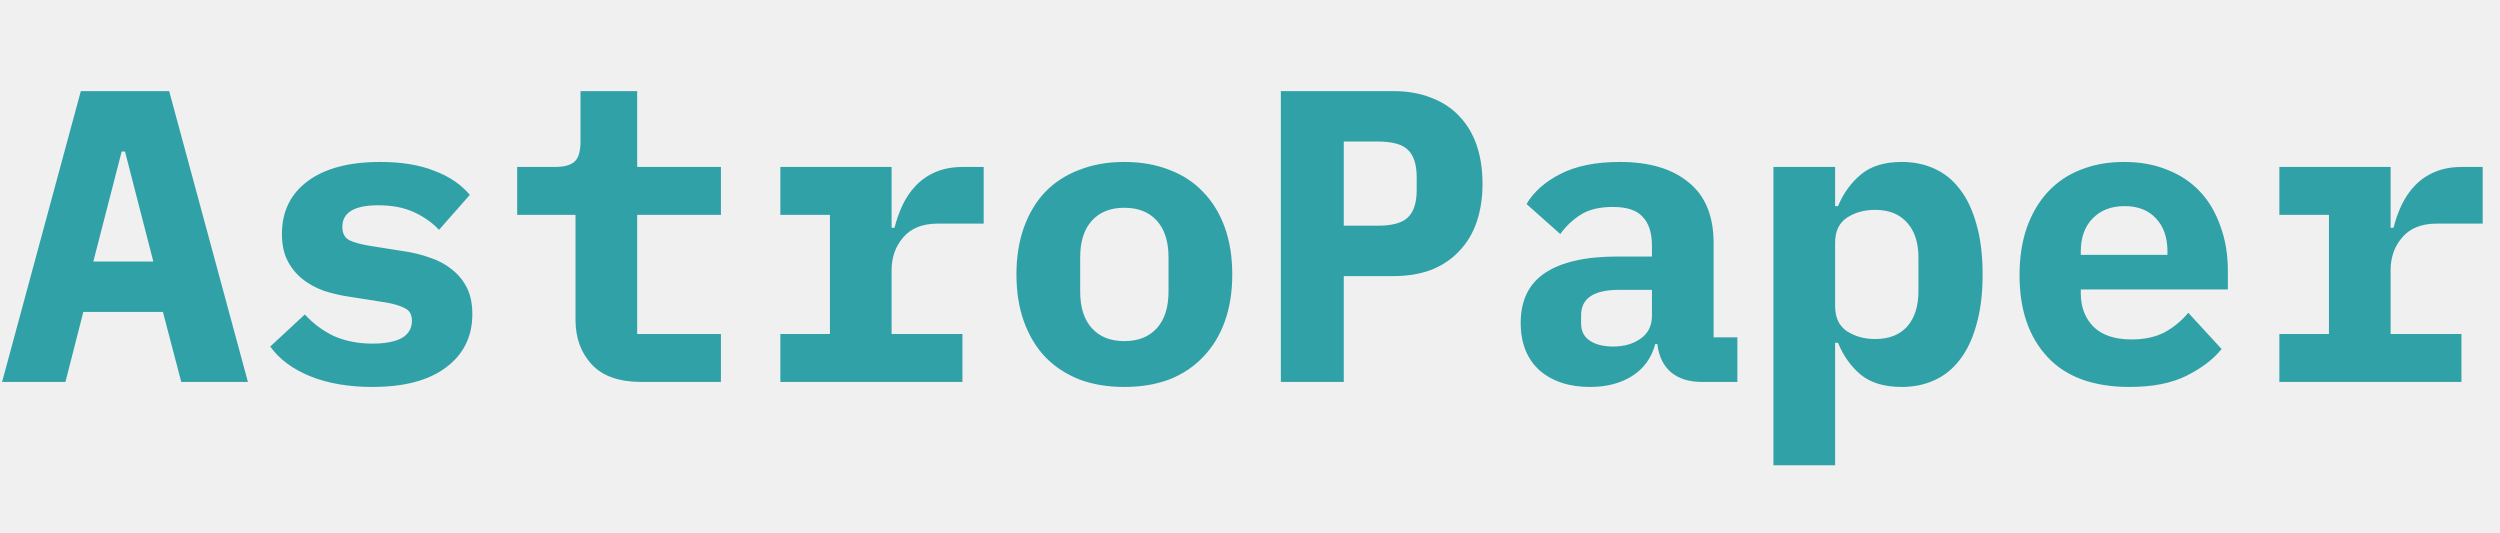
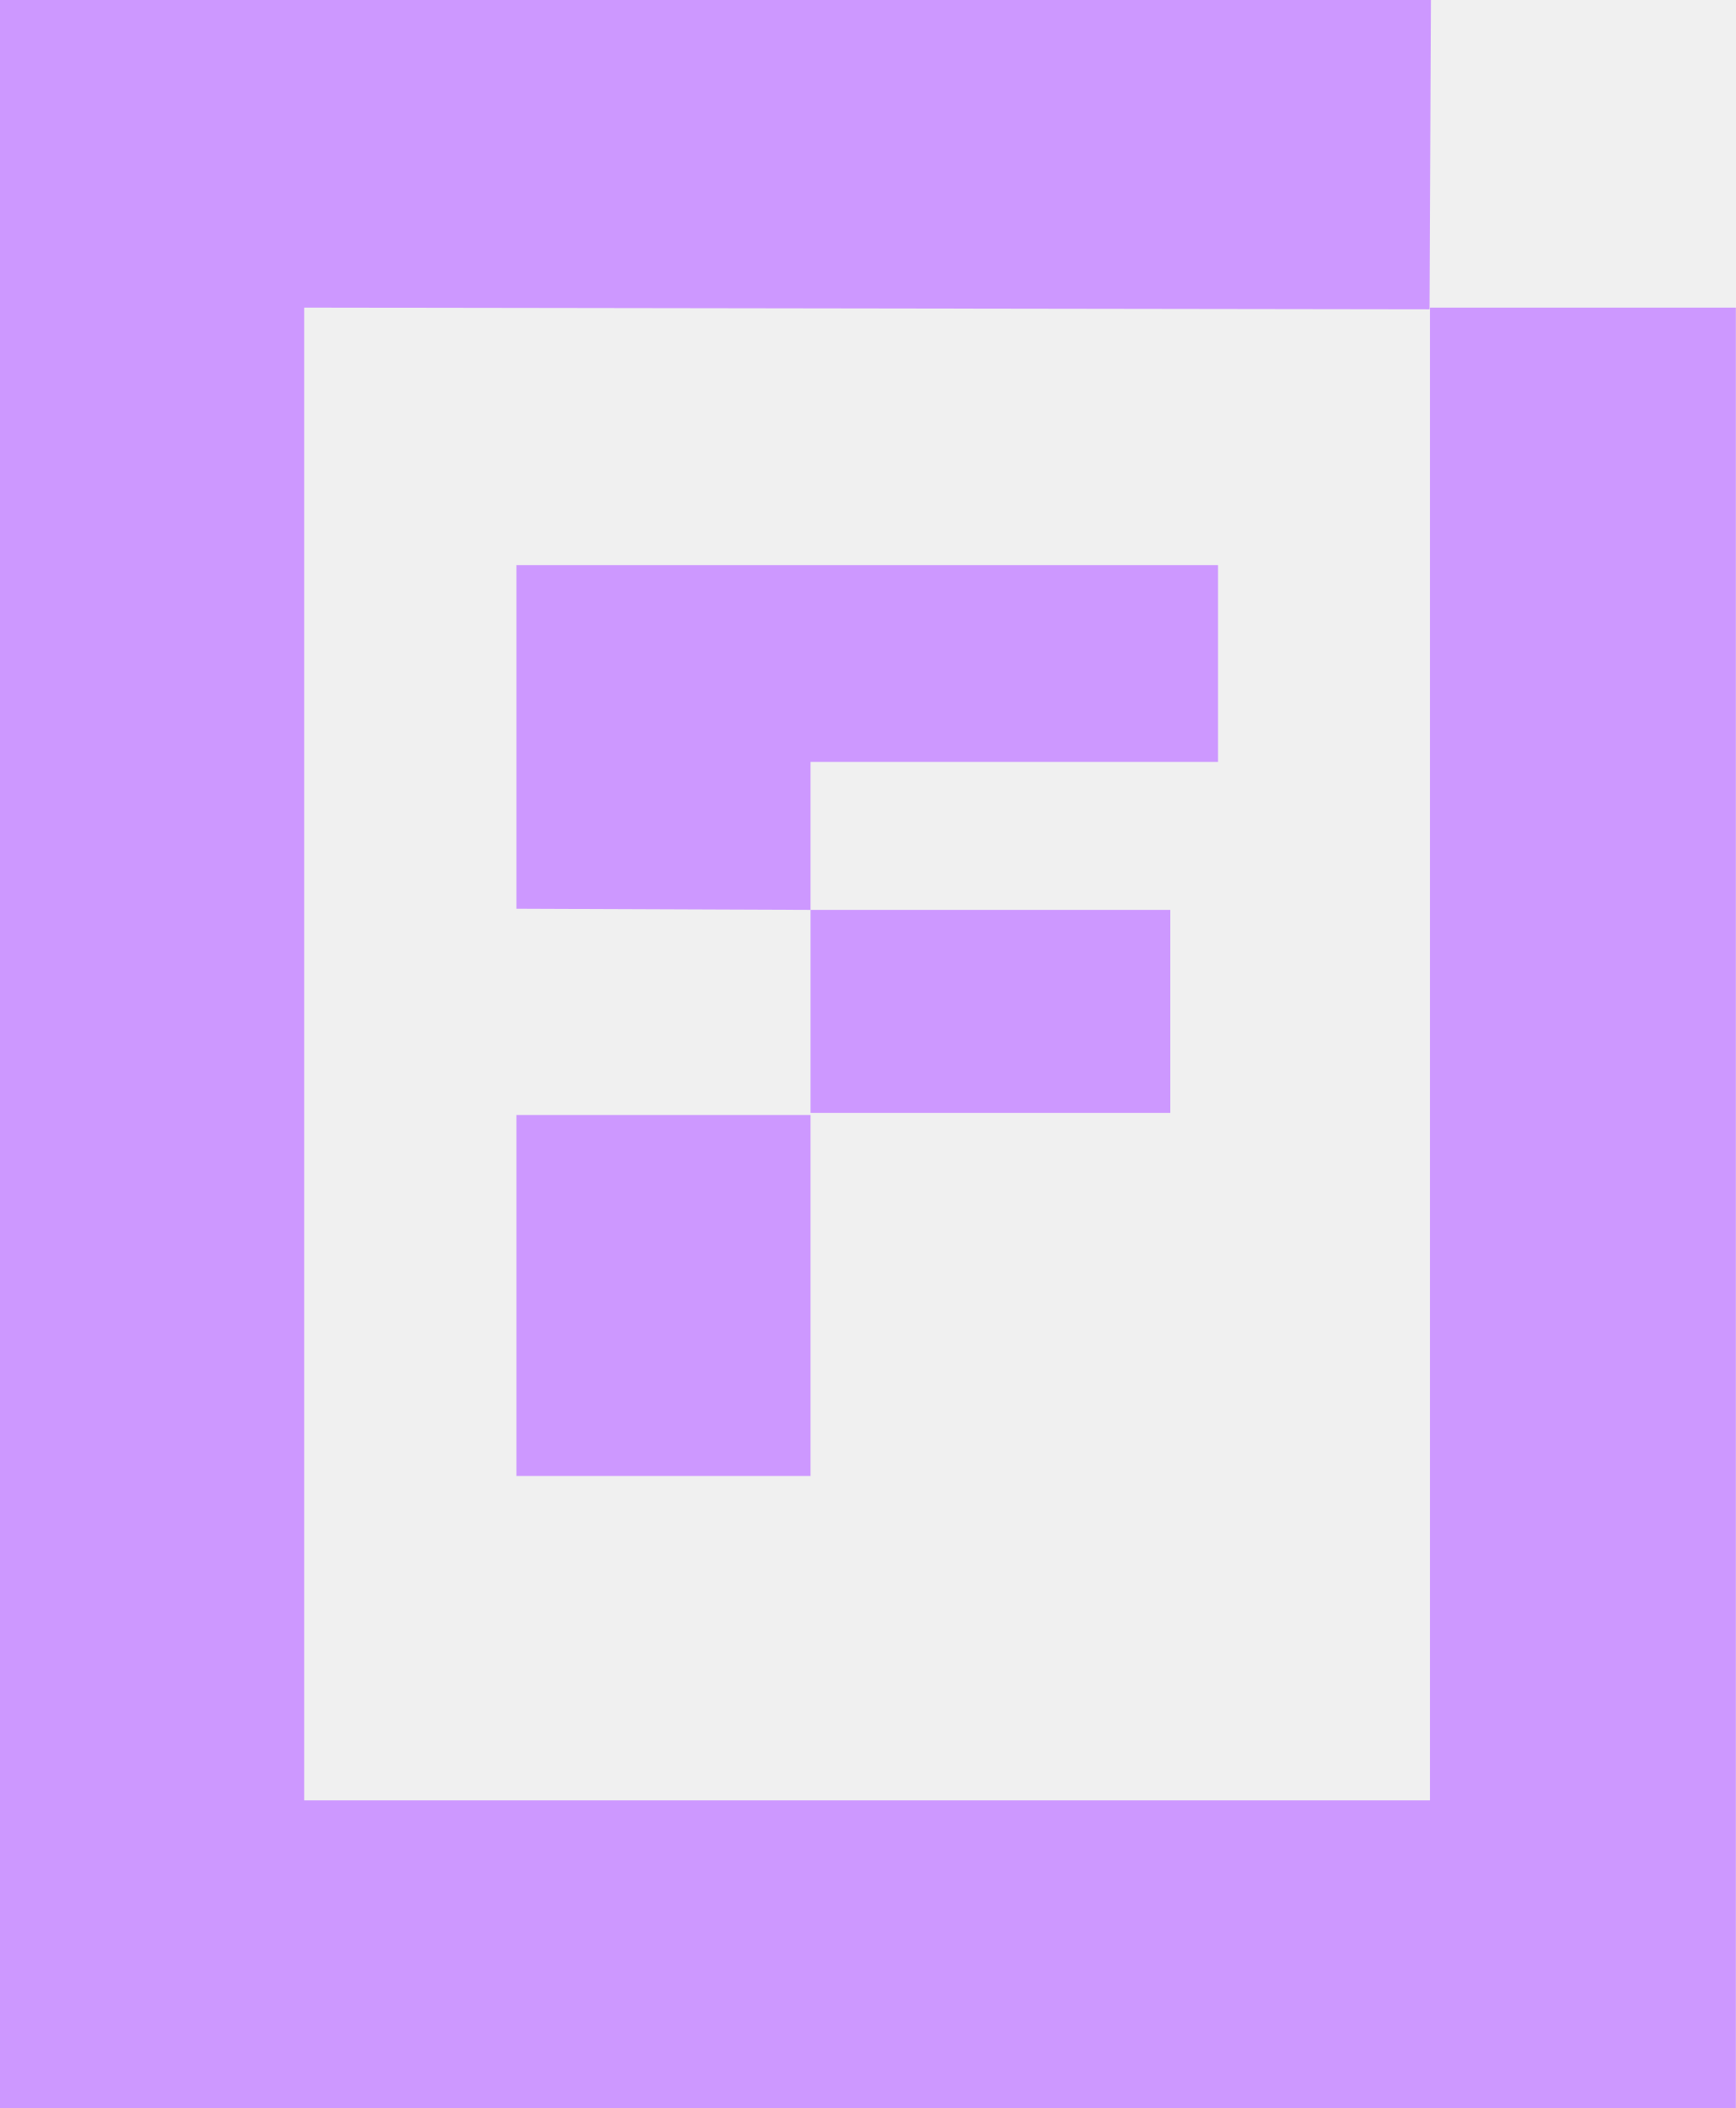
- <svg xmlns="http://www.w3.org/2000/svg" width="216" height="46" viewBox="0 0 216 46" fill="none">
-   <g clip-path="url(#clip0_1954_681)">
-     <path d="M15.66 33L14.076 26.952H7.2L5.652 33H0.18L6.984 7.872H14.616L21.42 33H15.66ZM10.8 13.092H10.512L8.064 22.596H13.248L10.8 13.092ZM32.17 33.432C30.106 33.432 28.306 33.12 26.77 32.496C25.258 31.872 24.118 31.02 23.35 29.94L26.338 27.168C27.058 27.96 27.898 28.584 28.858 29.04C29.842 29.472 30.958 29.688 32.206 29.688C33.262 29.688 34.09 29.532 34.69 29.22C35.29 28.884 35.59 28.38 35.59 27.708C35.59 27.18 35.386 26.82 34.978 26.628C34.57 26.412 34.006 26.244 33.286 26.124L30.298 25.656C29.458 25.536 28.678 25.356 27.958 25.116C27.238 24.852 26.614 24.504 26.086 24.072C25.558 23.64 25.138 23.112 24.826 22.488C24.514 21.864 24.358 21.108 24.358 20.22C24.358 18.276 25.102 16.752 26.59 15.648C28.078 14.544 30.166 13.992 32.854 13.992C34.678 13.992 36.226 14.244 37.498 14.748C38.794 15.228 39.826 15.924 40.594 16.836L37.93 19.86C37.378 19.26 36.67 18.756 35.806 18.348C34.942 17.94 33.898 17.736 32.674 17.736C30.61 17.736 29.578 18.36 29.578 19.608C29.578 20.16 29.782 20.544 30.19 20.76C30.598 20.952 31.162 21.108 31.882 21.228L34.834 21.696C35.674 21.816 36.454 22.008 37.174 22.272C37.894 22.512 38.518 22.848 39.046 23.28C39.598 23.712 40.03 24.24 40.342 24.864C40.654 25.488 40.81 26.244 40.81 27.132C40.81 29.076 40.054 30.612 38.542 31.74C37.054 32.868 34.93 33.432 32.17 33.432ZM55.412 33C53.492 33 52.064 32.496 51.128 31.488C50.192 30.48 49.724 29.196 49.724 27.636V18.564H44.684V14.424H47.96C48.752 14.424 49.316 14.268 49.652 13.956C49.988 13.644 50.156 13.068 50.156 12.228V7.872H55.052V14.424H62.288V18.564H55.052V28.86H62.288V33H55.412ZM67.422 28.86H71.706V18.564H67.422V14.424H77.034V19.68H77.286C77.454 19.008 77.682 18.36 77.97 17.736C78.282 17.088 78.666 16.524 79.122 16.044C79.602 15.54 80.178 15.144 80.85 14.856C81.522 14.568 82.314 14.424 83.226 14.424H84.99V19.32H81.03C79.71 19.32 78.714 19.716 78.042 20.508C77.37 21.276 77.034 22.224 77.034 23.352V28.86H83.154V33H67.422V28.86ZM97.144 33.432C95.704 33.432 94.408 33.216 93.256 32.784C92.104 32.328 91.12 31.68 90.304 30.84C89.512 30 88.9 28.98 88.468 27.78C88.036 26.58 87.82 25.224 87.82 23.712C87.82 22.2 88.036 20.844 88.468 19.644C88.9 18.444 89.512 17.424 90.304 16.584C91.12 15.744 92.104 15.108 93.256 14.676C94.408 14.22 95.704 13.992 97.144 13.992C98.584 13.992 99.88 14.22 101.032 14.676C102.184 15.108 103.156 15.744 103.948 16.584C104.764 17.424 105.388 18.444 105.82 19.644C106.252 20.844 106.468 22.2 106.468 23.712C106.468 25.224 106.252 26.58 105.82 27.78C105.388 28.98 104.764 30 103.948 30.84C103.156 31.68 102.184 32.328 101.032 32.784C99.88 33.216 98.584 33.432 97.144 33.432ZM97.144 29.472C98.344 29.472 99.28 29.1 99.952 28.356C100.624 27.612 100.96 26.556 100.96 25.188V22.236C100.96 20.868 100.624 19.812 99.952 19.068C99.28 18.324 98.344 17.952 97.144 17.952C95.944 17.952 95.008 18.324 94.336 19.068C93.664 19.812 93.328 20.868 93.328 22.236V25.188C93.328 26.556 93.664 27.612 94.336 28.356C95.008 29.1 95.944 29.472 97.144 29.472ZM110.666 33V7.872H120.386C121.61 7.872 122.702 8.064 123.662 8.448C124.622 8.808 125.426 9.336 126.074 10.032C126.746 10.728 127.25 11.568 127.586 12.552C127.922 13.536 128.09 14.64 128.09 15.864C128.09 17.088 127.922 18.192 127.586 19.176C127.25 20.16 126.746 21 126.074 21.696C125.426 22.392 124.622 22.932 123.662 23.316C122.702 23.676 121.61 23.856 120.386 23.856H116.102V33H110.666ZM116.102 19.5H119.018C120.29 19.5 121.166 19.26 121.646 18.78C122.15 18.3 122.402 17.508 122.402 16.404V15.324C122.402 14.22 122.15 13.428 121.646 12.948C121.166 12.468 120.29 12.228 119.018 12.228H116.102V19.5ZM147.048 33C145.944 33 145.056 32.724 144.384 32.172C143.712 31.596 143.316 30.78 143.196 29.724H143.016C142.68 30.948 142.008 31.872 141 32.496C140.016 33.12 138.804 33.432 137.364 33.432C135.564 33.432 134.112 32.952 133.008 31.992C131.928 31.008 131.388 29.64 131.388 27.888C131.388 25.944 132.096 24.504 133.512 23.568C134.928 22.632 137.004 22.164 139.74 22.164H142.728V21.228C142.728 20.124 142.464 19.296 141.936 18.744C141.432 18.168 140.568 17.88 139.344 17.88C138.216 17.88 137.304 18.096 136.608 18.528C135.912 18.96 135.312 19.524 134.808 20.22L131.892 17.628C132.516 16.572 133.488 15.708 134.808 15.036C136.152 14.34 137.868 13.992 139.956 13.992C142.5 13.992 144.48 14.58 145.896 15.756C147.336 16.908 148.056 18.66 148.056 21.012V29.148H150.108V33H147.048ZM139.38 29.94C140.316 29.94 141.108 29.712 141.756 29.256C142.404 28.8 142.728 28.14 142.728 27.276V25.044H139.884C137.7 25.044 136.608 25.776 136.608 27.24V27.96C136.608 28.608 136.86 29.1 137.364 29.436C137.868 29.772 138.54 29.94 139.38 29.94ZM153.226 14.424H158.554V17.808H158.806C159.262 16.704 159.922 15.792 160.786 15.072C161.65 14.352 162.826 13.992 164.314 13.992C165.346 13.992 166.282 14.184 167.122 14.568C167.986 14.952 168.718 15.54 169.318 16.332C169.942 17.124 170.422 18.132 170.758 19.356C171.118 20.58 171.298 22.032 171.298 23.712C171.298 25.392 171.118 26.844 170.758 28.068C170.422 29.292 169.942 30.3 169.318 31.092C168.718 31.884 167.986 32.472 167.122 32.856C166.282 33.24 165.346 33.432 164.314 33.432C162.826 33.432 161.65 33.084 160.786 32.388C159.922 31.668 159.262 30.744 158.806 29.616H158.554V40.2H153.226V14.424ZM162.01 29.292C163.21 29.292 164.134 28.932 164.782 28.212C165.43 27.468 165.754 26.448 165.754 25.152V22.272C165.754 20.976 165.43 19.968 164.782 19.248C164.134 18.504 163.21 18.132 162.01 18.132C161.074 18.132 160.258 18.36 159.562 18.816C158.89 19.272 158.554 19.992 158.554 20.976V26.448C158.554 27.432 158.89 28.152 159.562 28.608C160.258 29.064 161.074 29.292 162.01 29.292ZM183.992 33.432C180.872 33.432 178.508 32.568 176.9 30.84C175.292 29.112 174.488 26.76 174.488 23.784C174.488 22.272 174.692 20.916 175.1 19.716C175.532 18.492 176.132 17.46 176.9 16.62C177.692 15.756 178.64 15.108 179.744 14.676C180.872 14.22 182.132 13.992 183.524 13.992C184.916 13.992 186.164 14.22 187.268 14.676C188.372 15.108 189.308 15.732 190.076 16.548C190.844 17.364 191.432 18.36 191.84 19.536C192.272 20.688 192.488 21.984 192.488 23.424V25.008H179.78V25.332C179.78 26.532 180.152 27.504 180.896 28.248C181.64 28.968 182.732 29.328 184.172 29.328C185.276 29.328 186.224 29.124 187.016 28.716C187.808 28.284 188.492 27.72 189.068 27.024L191.948 30.156C191.228 31.044 190.22 31.812 188.924 32.46C187.628 33.108 185.984 33.432 183.992 33.432ZM183.56 17.808C182.408 17.808 181.484 18.168 180.788 18.888C180.116 19.584 179.78 20.532 179.78 21.732V22.02H187.268V21.732C187.268 20.508 186.932 19.548 186.26 18.852C185.612 18.156 184.712 17.808 183.56 17.808ZM196.937 28.86H201.221V18.564H196.937V14.424H206.549V19.68H206.801C206.969 19.008 207.197 18.36 207.485 17.736C207.797 17.088 208.181 16.524 208.637 16.044C209.117 15.54 209.693 15.144 210.365 14.856C211.037 14.568 211.829 14.424 212.741 14.424H214.505V19.32H210.545C209.225 19.32 208.229 19.716 207.557 20.508C206.885 21.276 206.549 22.224 206.549 23.352V28.86H212.669V33H196.937V28.86Z" fill="#31A1A8" />
-   </g>
-   <defs>
-     <clipPath id="clip0_1954_681">
-       <rect width="216" height="46" fill="white" />
-     </clipPath>
-   </defs>
+ <svg xmlns="http://www.w3.org/2000/svg" width="28" height="34" viewBox="0 0 28 34" fill="none">
+   <path d="M13.074 17.95V23.806H8.33V17.984H13.074" fill="#CD98FF" />
+   <path d="M13.074 14.676L8.33 14.657V9.115H19.647V12.289H13.074V14.676Z" fill="#CD98FF" />
+   <path d="M13.074 14.676H18.877V17.95H13.074V16.146V14.676Z" fill="#CD98FF" />
+   <path d="M4.907 4.962V29.038H23.066V4.962H28V34H0V0H23.082L23.059 4.989L4.907 4.962Z" fill="#CD98FF" />
</svg>
